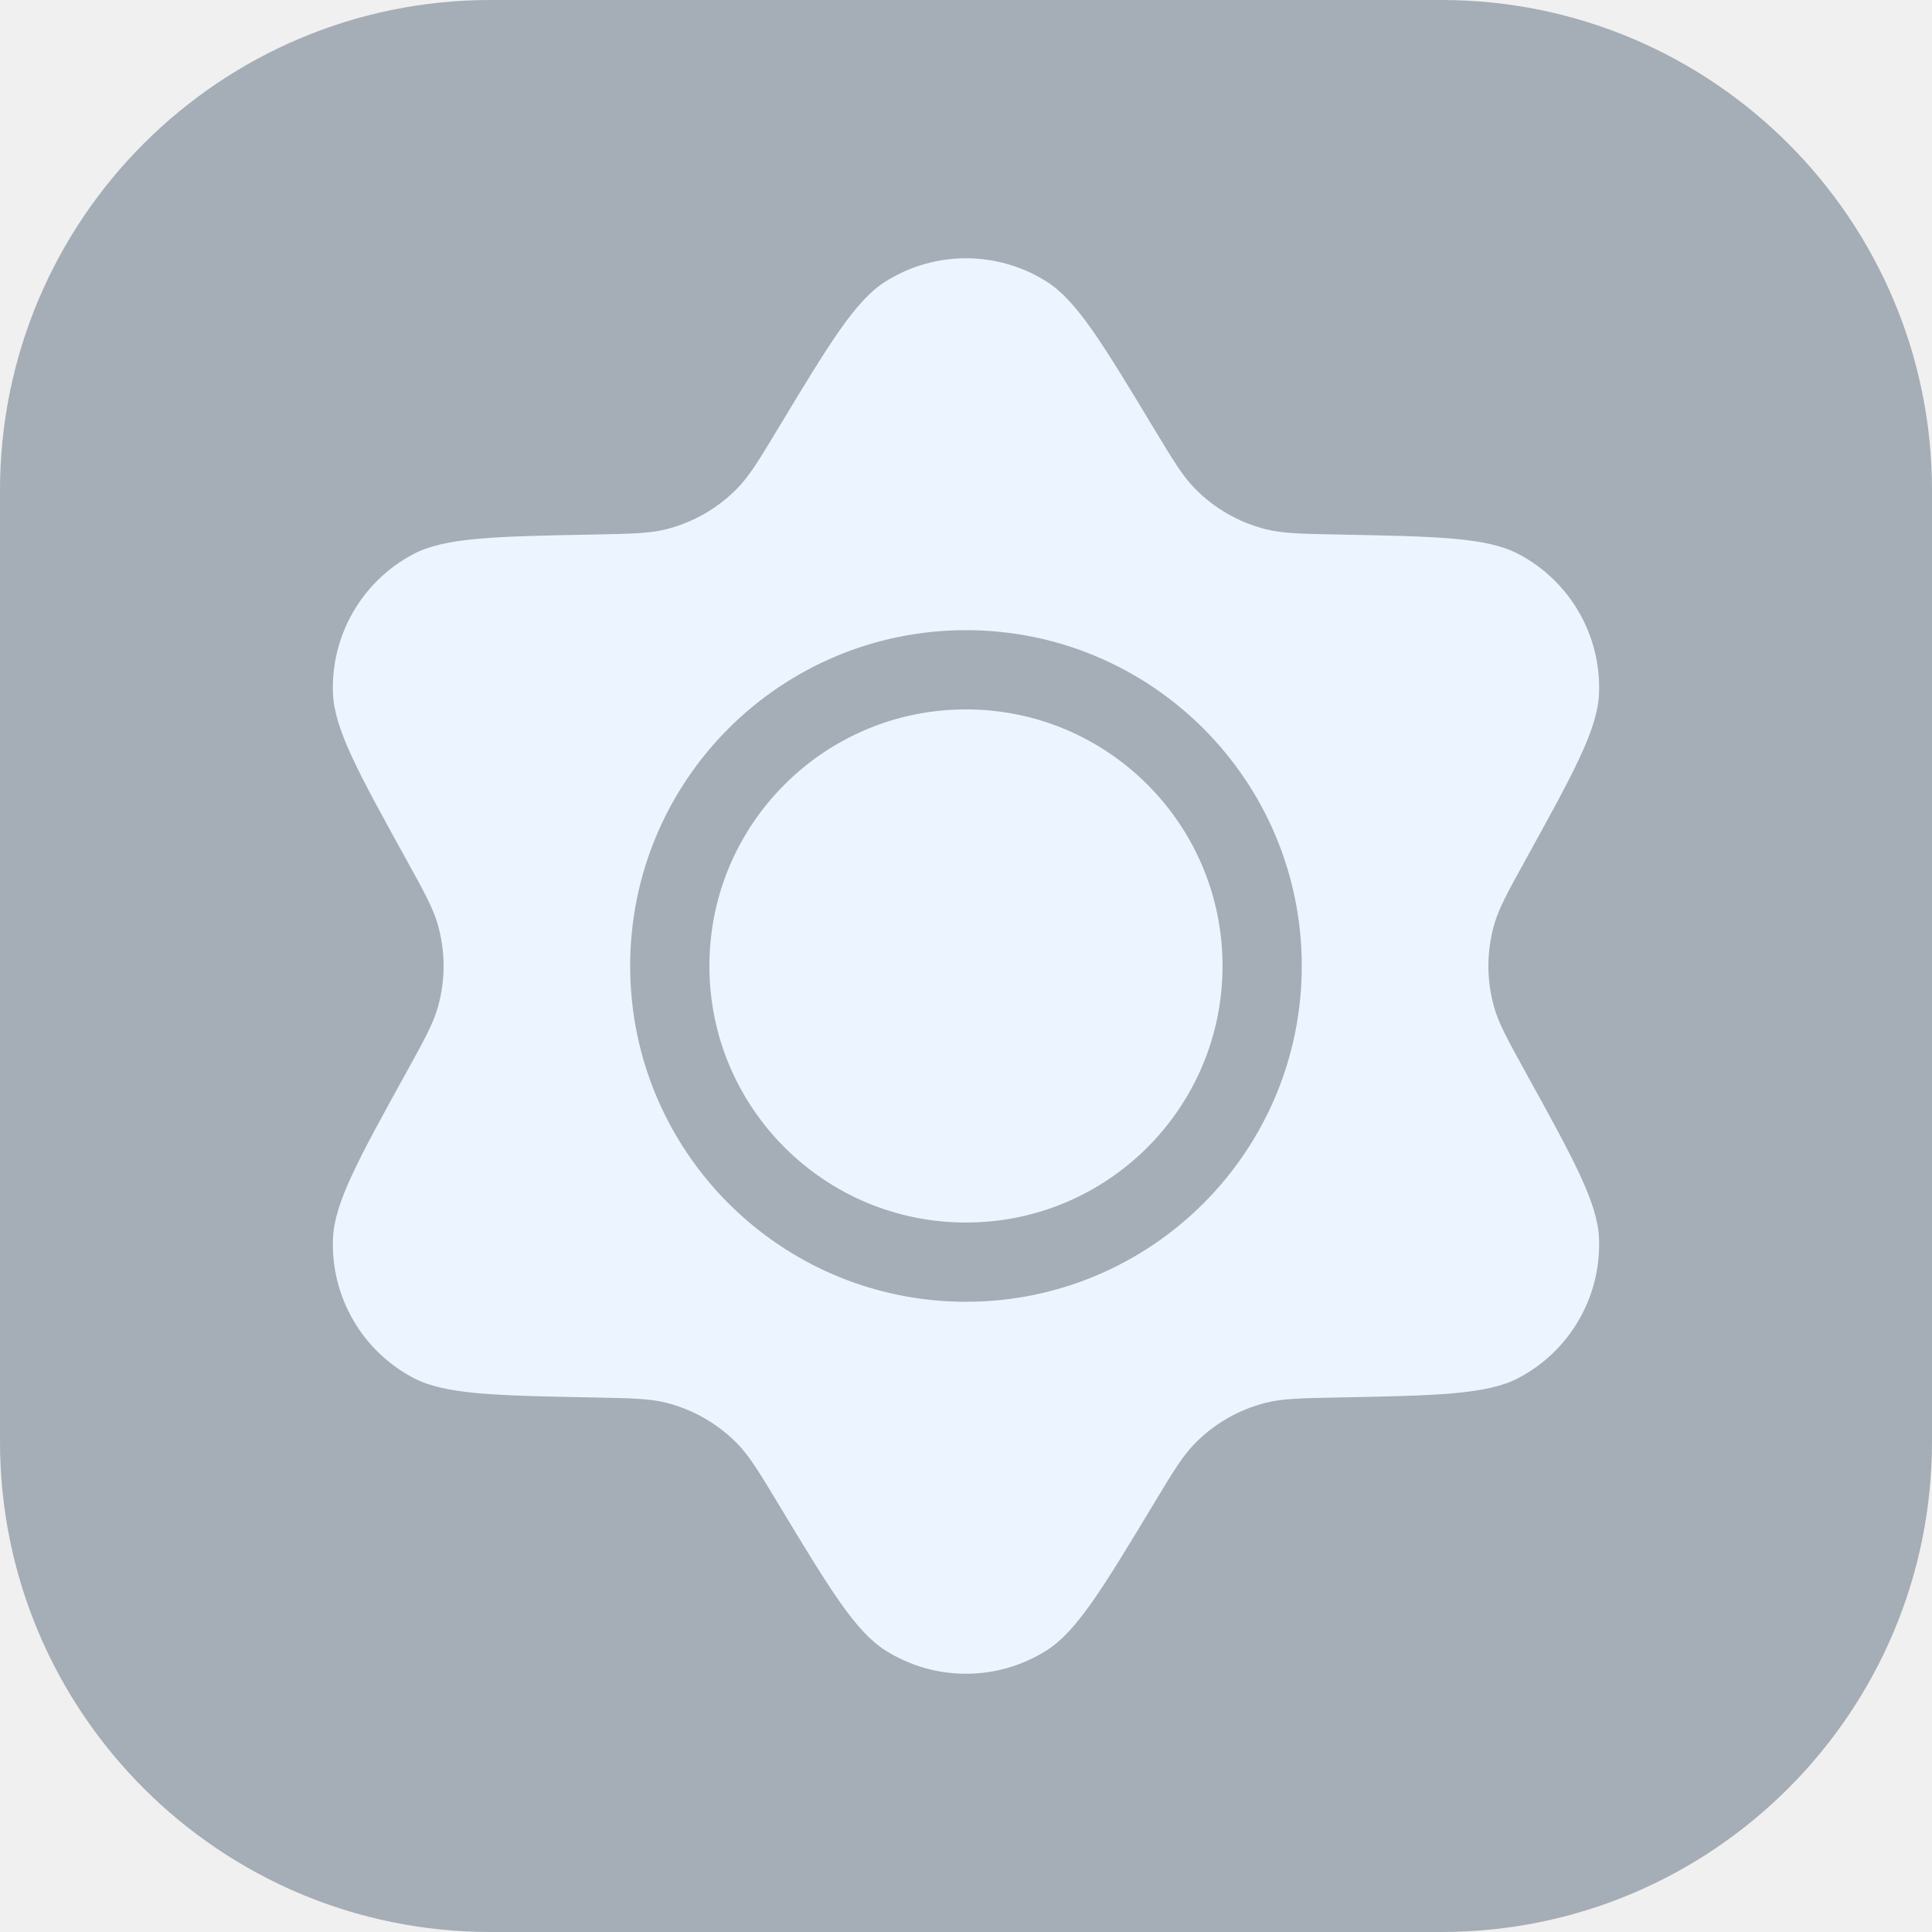
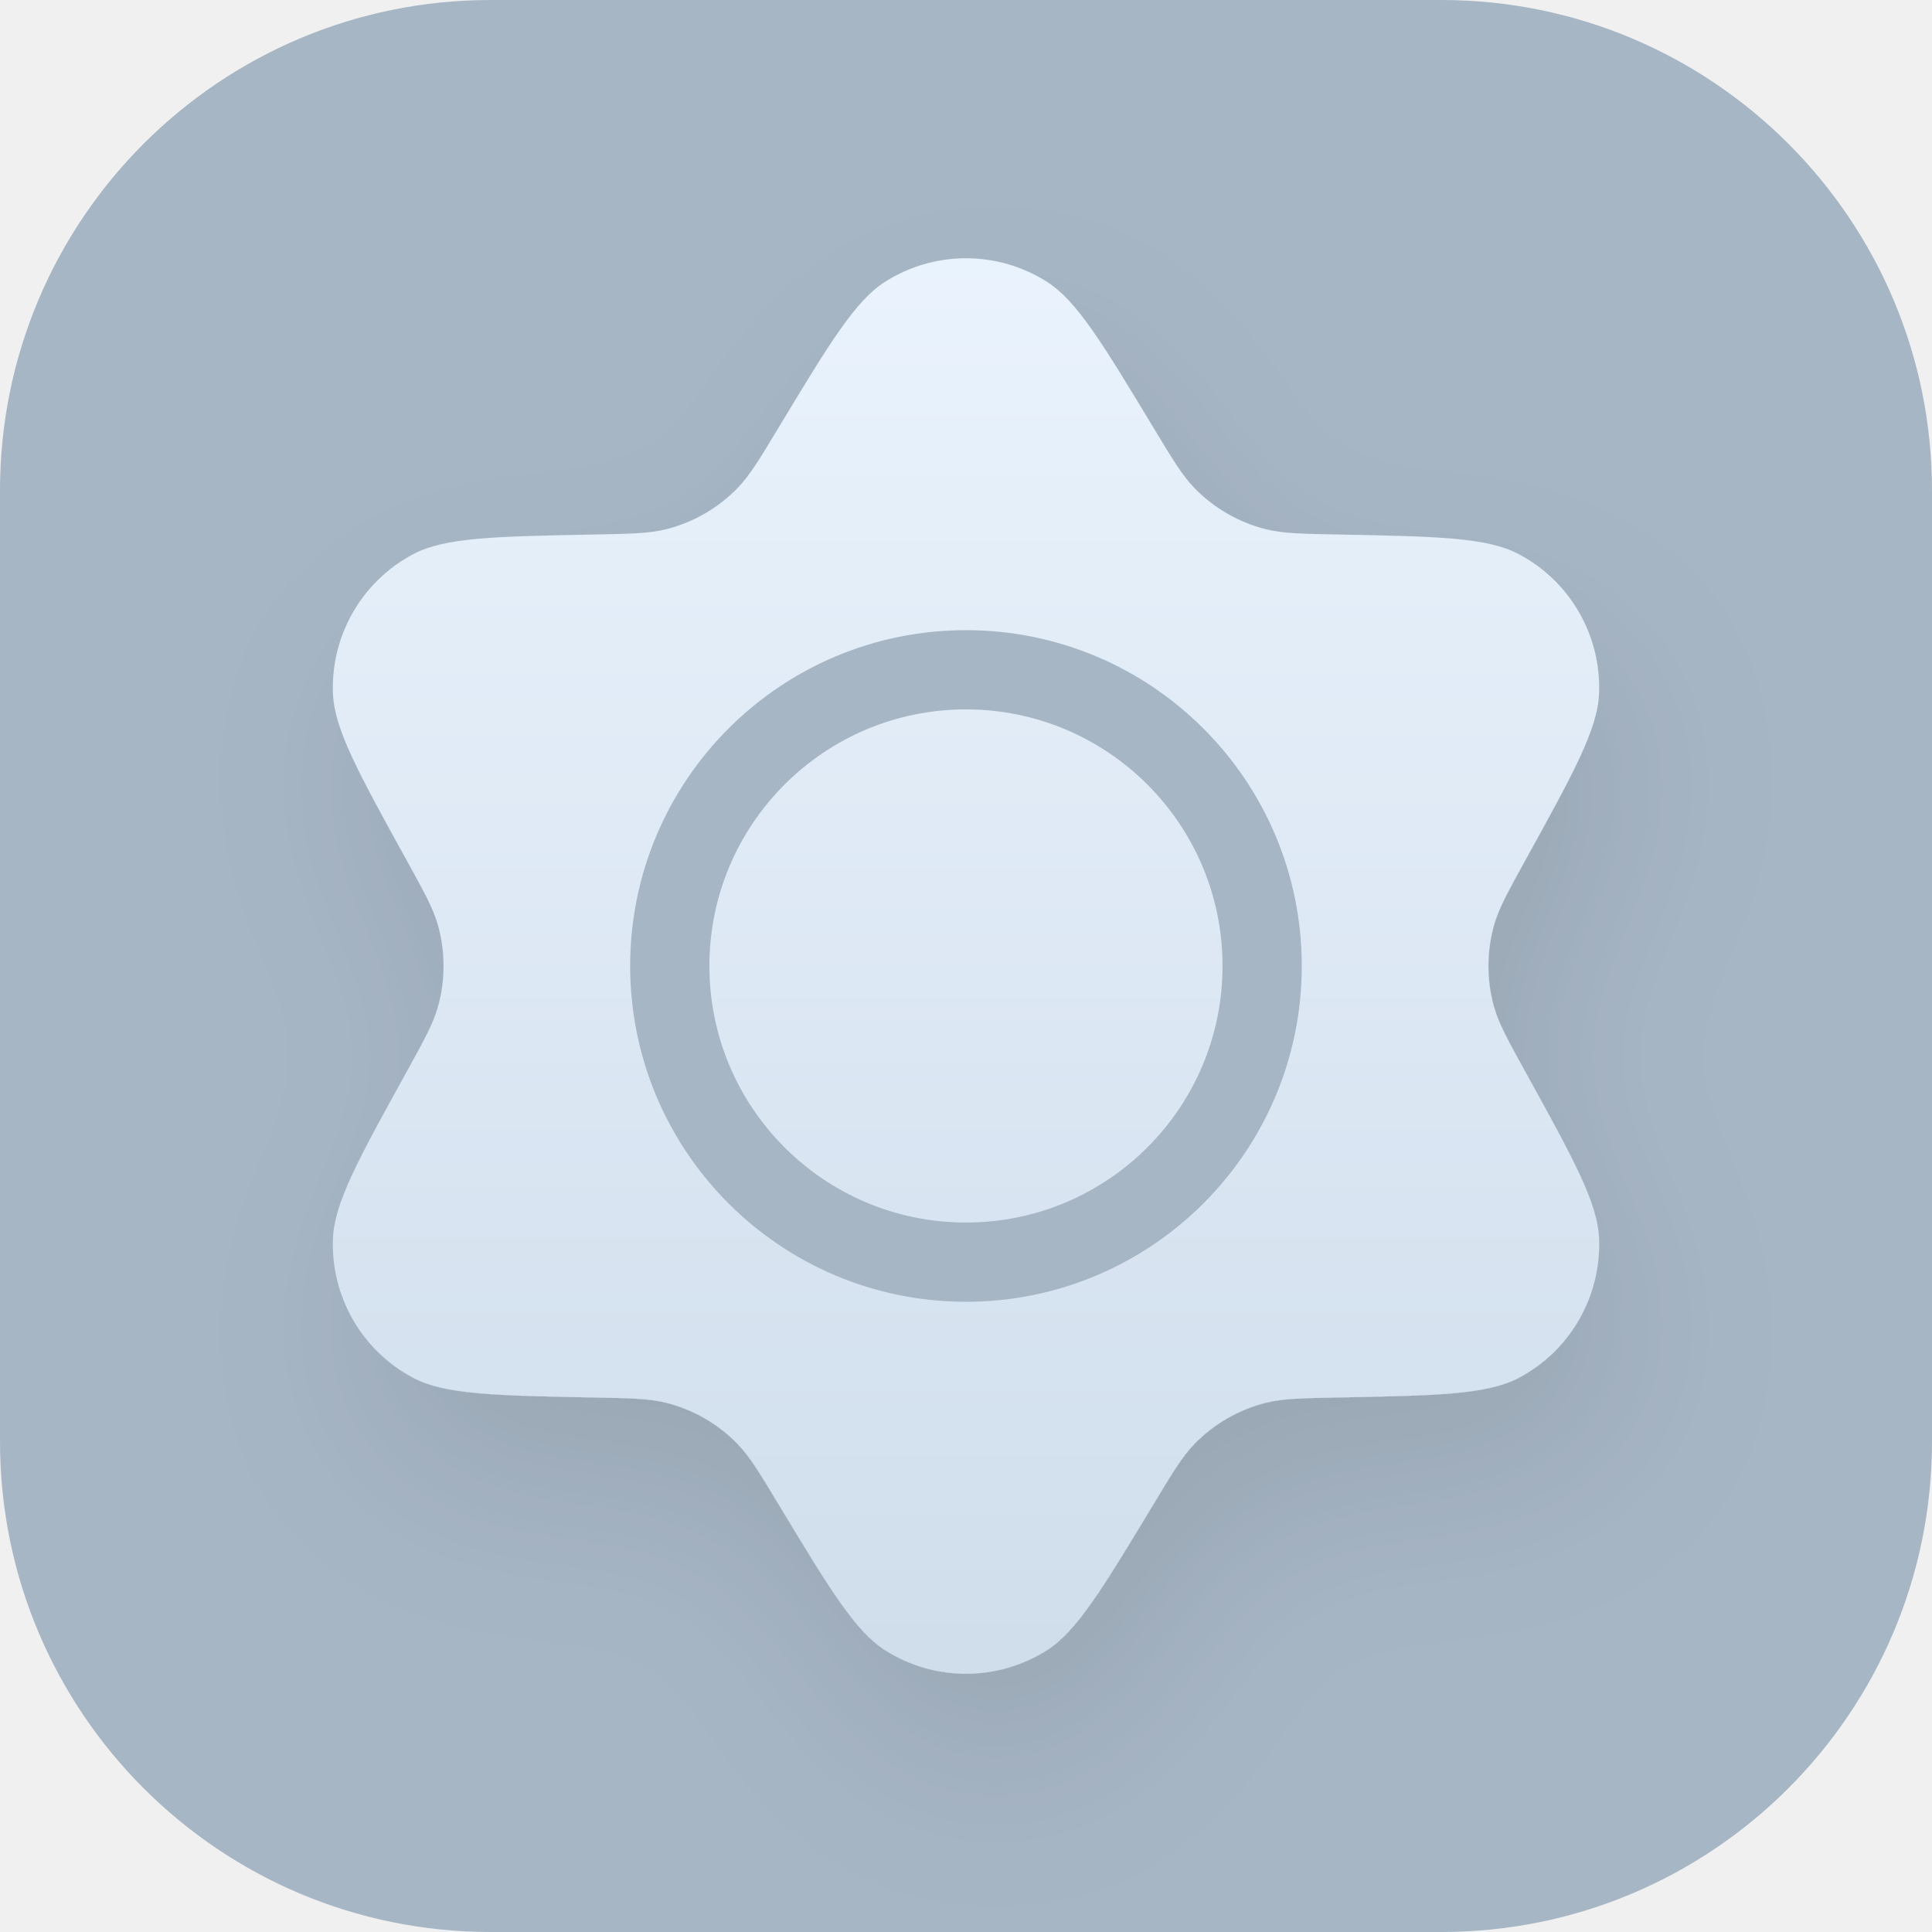
<svg xmlns="http://www.w3.org/2000/svg" width="512" height="512" viewBox="0 0 512 512" fill="none">
-   <rect width="512" height="512" rx="130" fill="#A5ADB6" />
-   <path d="M206.207 113.547C219.841 90.945 226.658 79.644 234.701 74.584C247.72 66.394 264.281 66.394 277.299 74.584C285.343 79.644 292.16 90.945 305.794 113.547C310.828 121.892 313.344 126.064 316.551 129.36C321.707 134.659 328.231 138.426 335.399 140.242C339.856 141.37 344.728 141.464 354.472 141.651C380.863 142.157 394.058 142.41 402.462 146.846C416.064 154.026 424.344 168.368 423.761 183.737C423.401 193.233 417.022 204.787 404.265 227.896C399.555 236.428 397.2 240.693 395.949 245.118C393.938 252.233 393.938 259.767 395.949 266.882C397.2 271.307 399.555 275.572 404.265 284.104C417.022 307.213 423.401 318.767 423.761 328.263C424.344 343.632 416.064 357.974 402.462 365.154C394.058 369.59 380.863 369.843 354.472 370.349C344.728 370.536 339.856 370.63 335.399 371.758C328.231 373.574 321.707 377.341 316.551 382.64C313.344 385.936 310.828 390.108 305.794 398.453C292.16 421.055 285.343 432.356 277.299 437.416C264.281 445.606 247.72 445.606 234.701 437.416C226.658 432.356 219.841 421.055 206.207 398.453C201.173 390.108 198.656 385.936 195.45 382.64C190.294 377.341 183.769 373.574 176.602 371.758C172.144 370.63 167.273 370.536 157.529 370.349C131.138 369.843 117.942 369.59 109.539 365.154C95.937 357.974 87.656 343.632 88.24 328.263C88.6 318.767 94.978 307.213 107.735 284.104C112.445 275.572 114.8 271.307 116.051 266.882C118.063 259.767 118.063 252.233 116.051 245.118C114.8 240.693 112.445 236.428 107.735 227.896C94.978 204.787 88.6 193.233 88.24 183.737C87.656 168.368 95.937 154.026 109.539 146.846C117.942 142.41 131.138 142.157 157.529 141.651C167.273 141.464 172.144 141.37 176.602 140.242C183.769 138.426 190.294 134.659 195.45 129.36C198.656 126.064 201.173 121.892 206.207 113.547Z" fill="#ECF5FF" />
-   <rect x="177.5" y="177.5" width="156.983" height="156.983" rx="78.492" stroke="#A5ADB6" stroke-width="21" />
+   <g clip-path="url(#clip0_1_49)">
+     <rect width="512" height="512" rx="130" fill="#A7B6C5" />
+     <g filter="url(#filter0_d_1_49)">
+       <path d="M206.207 113.547C219.84 90.945 226.657 79.644 234.701 74.584C247.719 66.394 264.281 66.394 277.299 74.584C285.343 79.644 292.16 90.945 305.793 113.547C310.827 121.892 313.344 126.064 316.551 129.36C321.707 134.659 328.231 138.426 335.399 140.242C339.856 141.37 344.728 141.464 354.472 141.651C380.862 142.157 394.058 142.41 402.462 146.846C416.063 154.026 424.344 168.368 423.761 183.737C423.4 193.233 417.022 204.787 404.265 227.896C399.555 236.428 397.2 240.693 395.949 245.118C393.938 252.233 393.938 259.767 395.949 266.882C397.2 271.307 399.555 275.572 404.265 284.104C417.022 307.213 423.4 318.767 423.761 328.263C424.344 343.632 416.063 357.974 402.462 365.154C394.058 369.59 380.862 369.843 354.472 370.349C344.728 370.536 339.856 370.63 335.399 371.758C328.231 373.574 321.707 377.341 316.551 382.64C313.344 385.936 310.827 390.108 305.793 398.453C292.16 421.055 285.343 432.356 277.299 437.416C264.281 445.606 247.719 445.606 234.701 437.416C226.657 432.356 219.84 421.055 206.207 398.453C201.173 390.108 198.656 385.936 195.45 382.64C190.293 377.341 183.769 373.574 176.601 371.758C172.144 370.63 167.272 370.536 157.528 370.349C131.138 369.843 117.942 369.59 109.538 365.154C95.937 357.974 87.656 343.632 88.239 328.263C88.6 318.767 94.978 307.213 107.735 284.104C112.445 275.572 114.8 271.307 116.051 266.882C118.062 259.767 118.062 252.233 116.051 245.118C114.8 240.693 112.445 236.428 107.735 227.896C94.978 204.787 88.6 193.233 88.239 183.737C87.656 168.368 95.937 154.026 109.538 146.846C117.942 142.41 131.138 142.157 157.528 141.651C167.272 141.464 172.144 141.37 176.601 140.242C183.769 138.426 190.293 134.659 195.45 129.36C198.656 126.064 201.173 121.892 206.207 113.547Z" fill="url(#paint0_linear_1_49)" />
+       <rect x="177.5" y="177.5" width="156.983" height="156.983" rx="78.492" stroke="#A7B6C5" stroke-width="21" />
+     </g>
+   </g>
+   <defs>
+     <filter id="filter0_d_1_49" x="50.01" y="46.241" width="427.979" height="467.517" filterUnits="userSpaceOnUse" color-interpolation-filters="sRGB">
+       <feFlood flood-opacity="0" result="BackgroundImageFix" />
+       <feColorMatrix in="SourceAlpha" type="matrix" values="0 0 0 0 0 0 0 0 0 0 0 0 0 0 0 0 0 0 127 0" result="hardAlpha" />
+       <feOffset dx="8" dy="24" />
+       <feGaussianBlur stdDeviation="23.1" />
+       <feComposite in2="hardAlpha" operator="out" />
+       <feColorMatrix type="matrix" values="0 0 0 0 0 0 0 0 0 0 0 0 0 0 0 0 0 0 0.08 0" />
+       <feBlend mode="normal" in2="BackgroundImageFix" result="effect1_dropShadow_1_49" />
+       <feBlend mode="normal" in="SourceGraphic" in2="effect1_dropShadow_1_49" result="shape" />
+     </filter>
+     <linearGradient id="paint0_linear_1_49" x1="256" y1="31" x2="256" y2="481" gradientUnits="userSpaceOnUse">
+       <stop stop-color="#ECF5FF" />
+       <stop offset="1" stop-color="#CDDBE9" />
+     </linearGradient>
+     <clipPath id="clip0_1_49">
+       <rect width="512" height="512" rx="130" fill="white" />
+     </clipPath>
+   </defs>
</svg>
